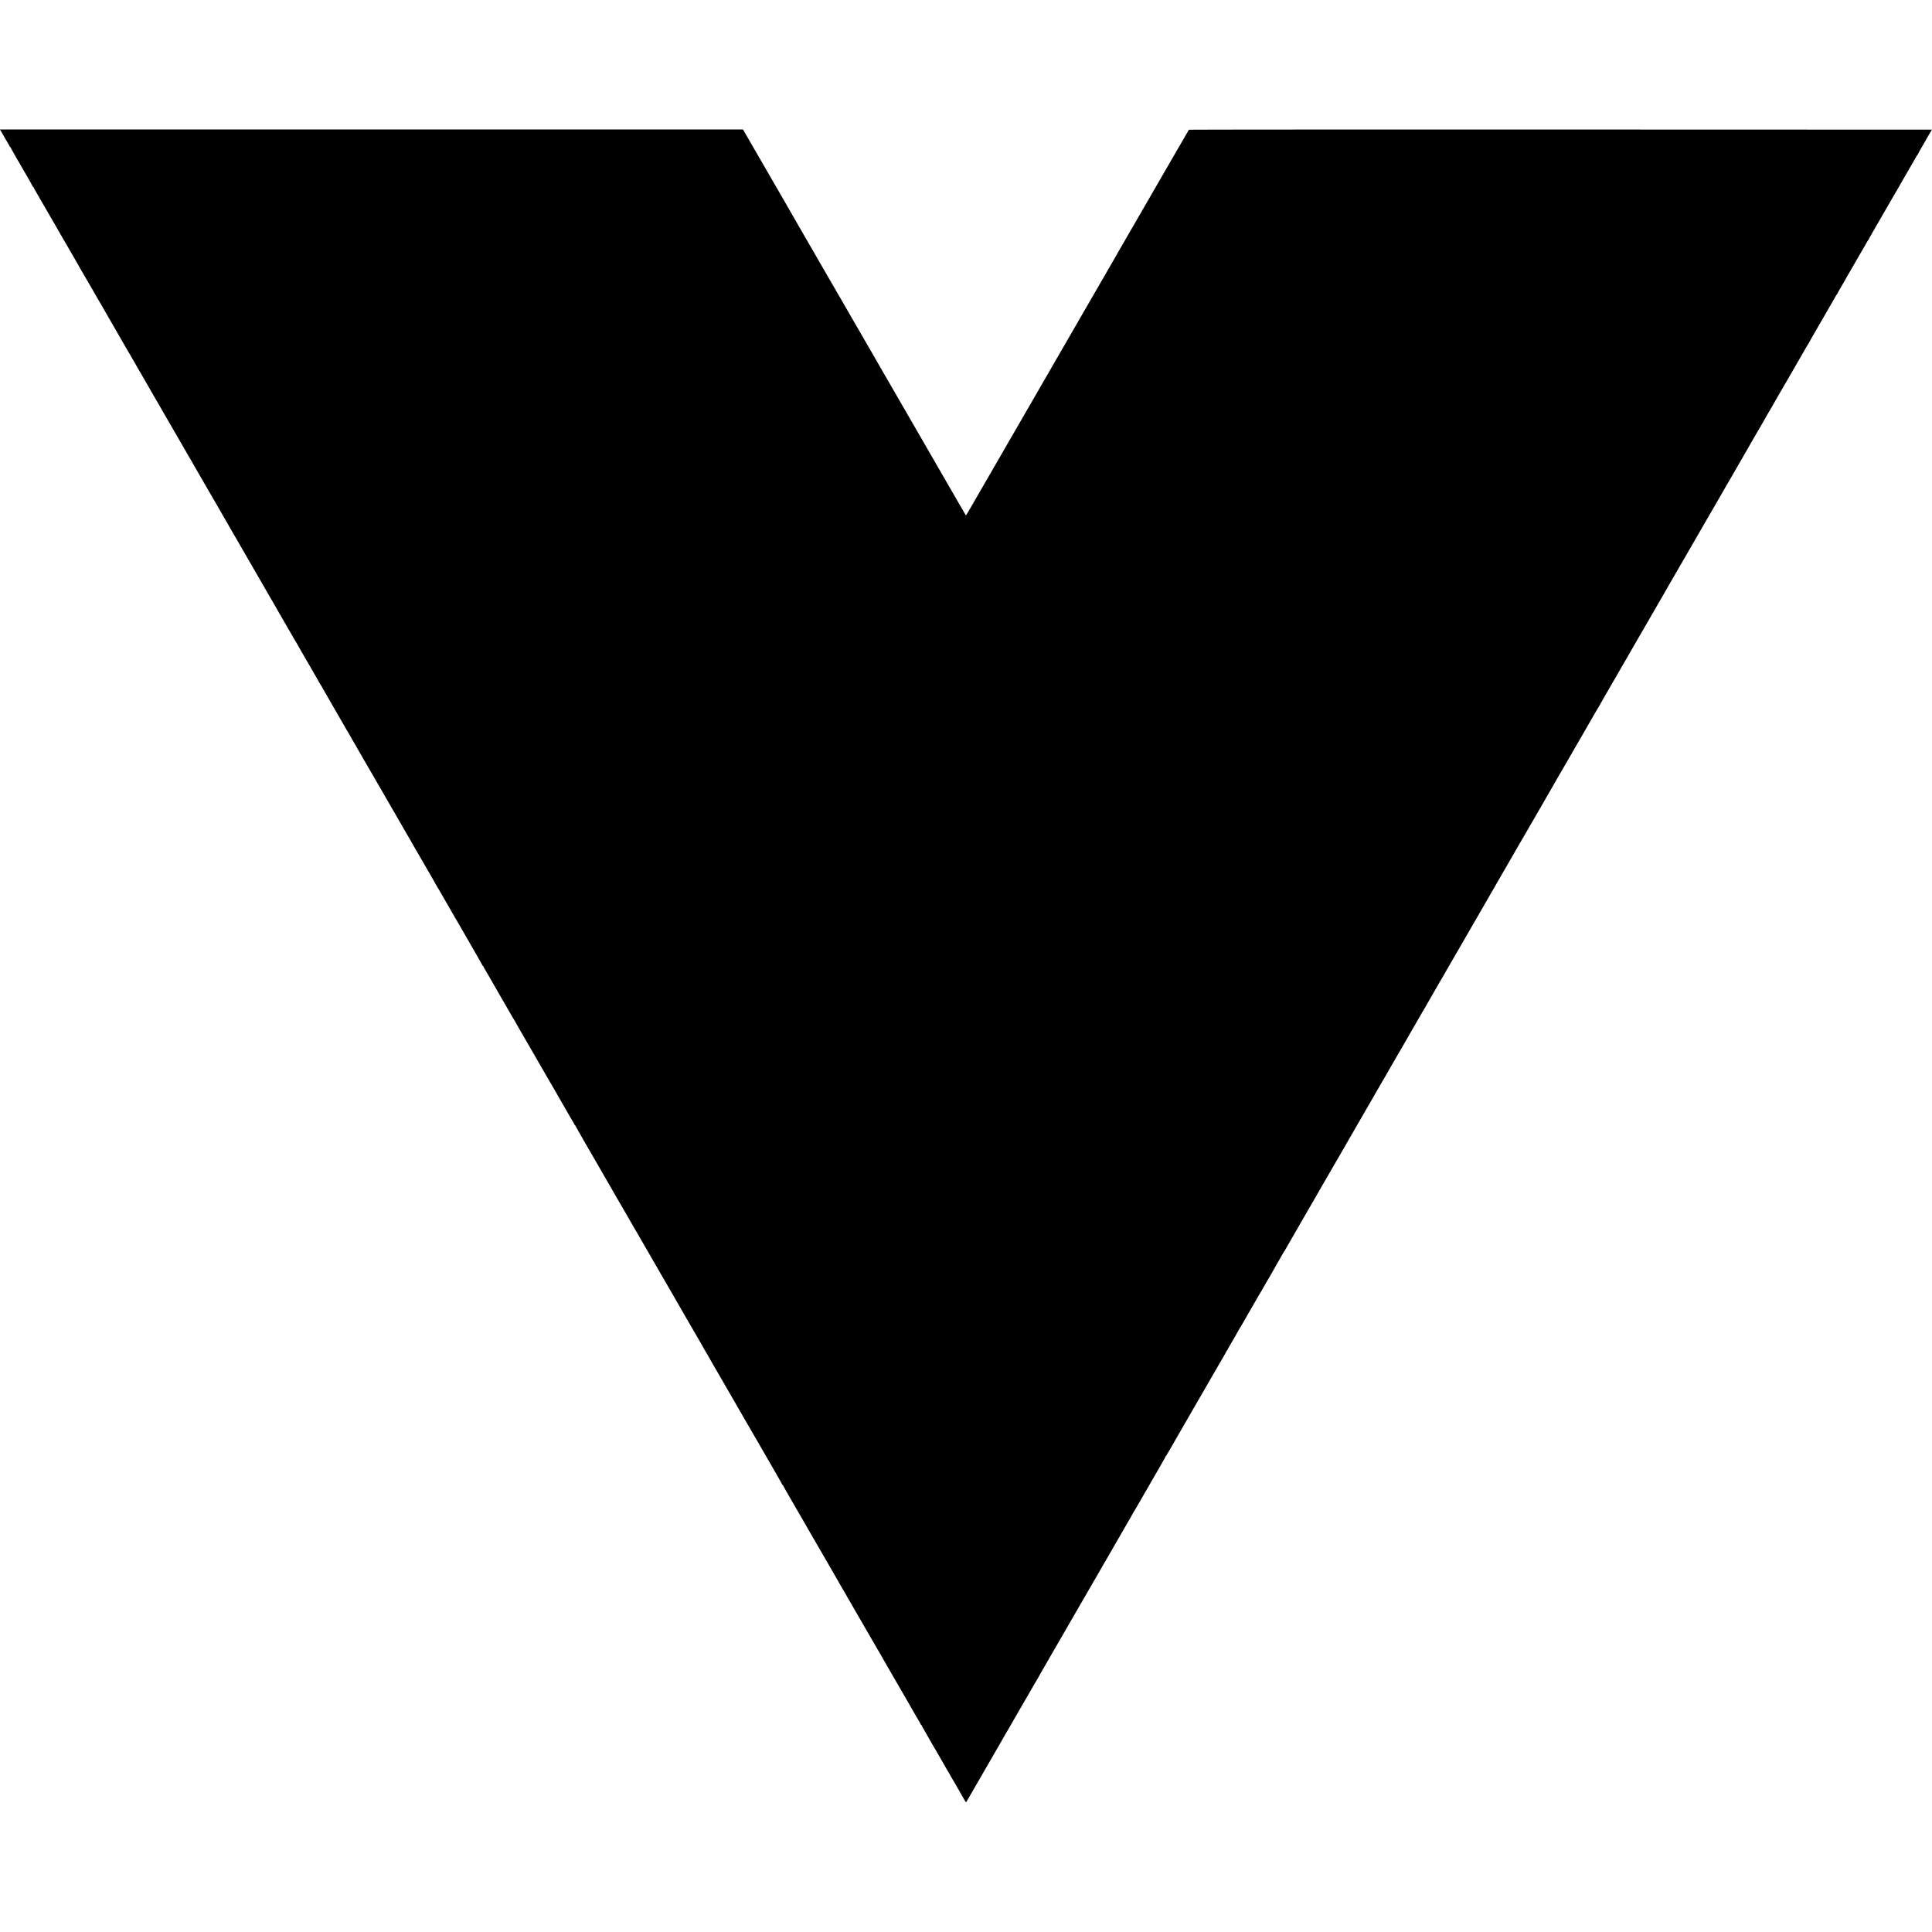
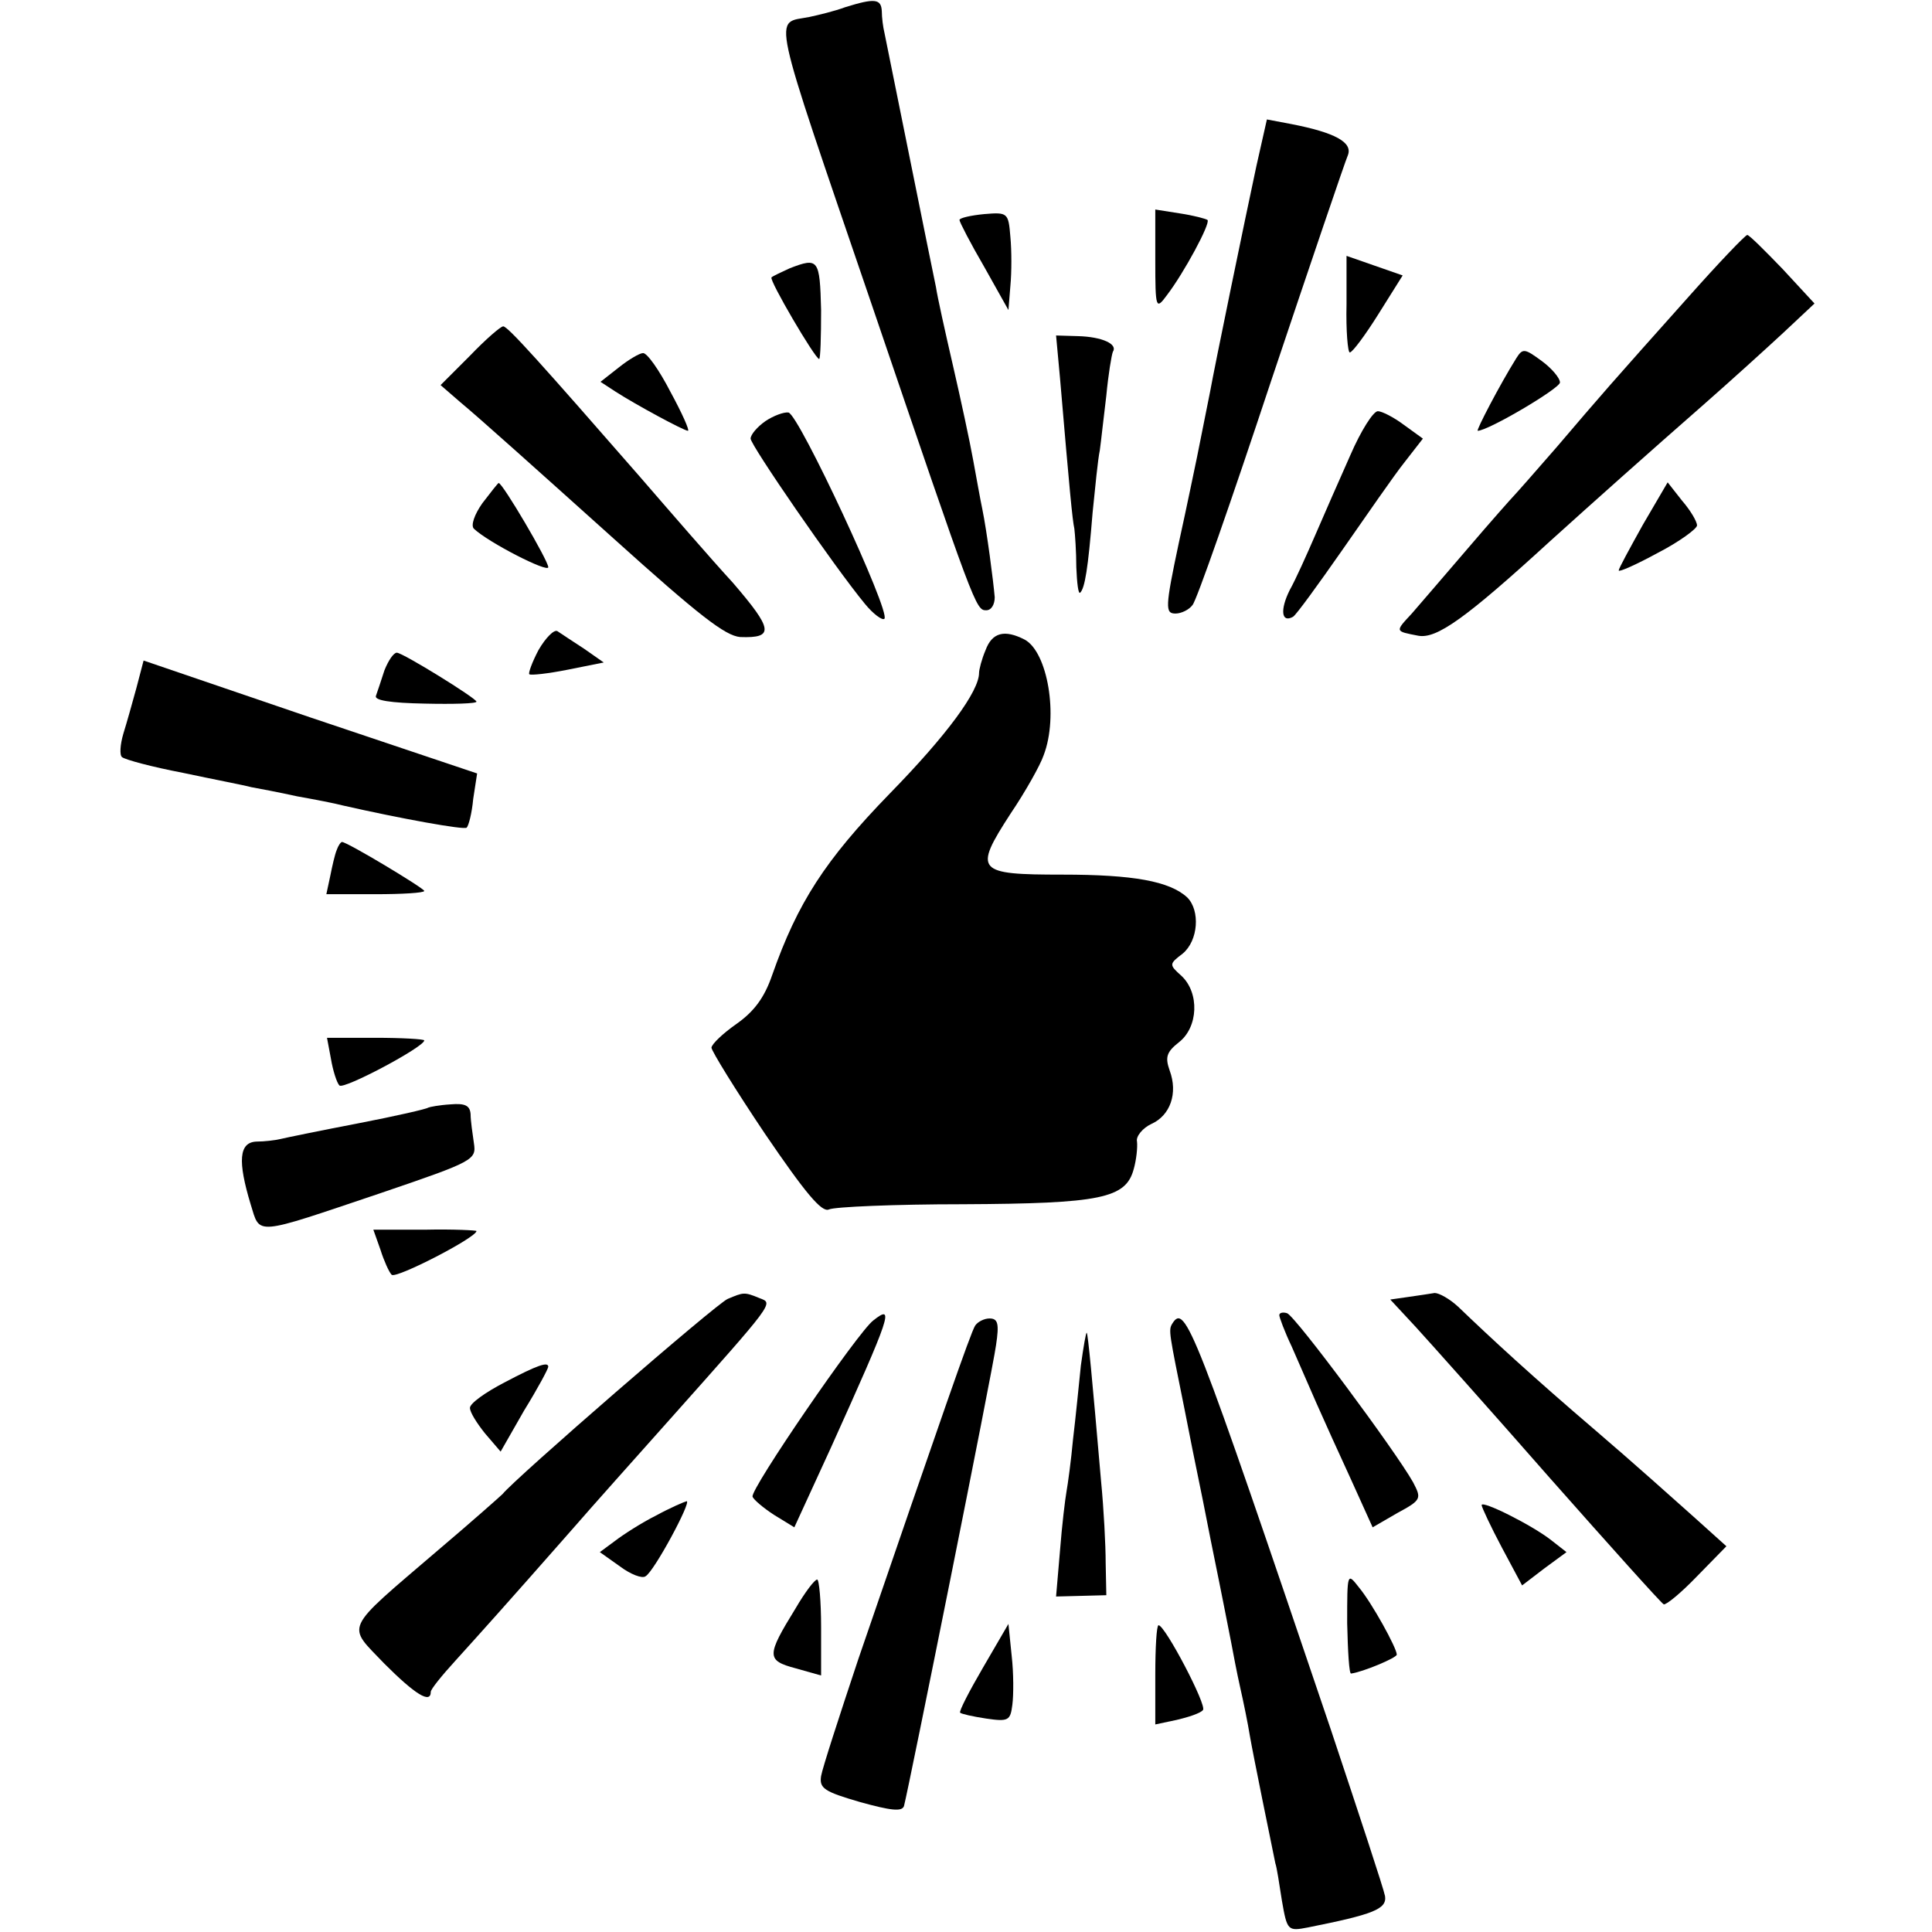
- <svg xmlns="http://www.w3.org/2000/svg" version="1.0" width="16pt" height="16pt" viewBox="0 0 16 16" preserveAspectRatio="xMidYMid meet">
-   <g transform="translate(0,16) scale(0.00032,-0.00032)" fill="#000000" stroke="none">
-     <path d="M18 46618 c45 -75 122 -207 122 -211 0 -2 25 -45 55 -95 30 -50 55 -96 55 -102 0 -5 5 -10 10 -10 6 0 10 -4 10 -9 0 -5 73 -135 161 -288 89 -153 173 -298 187 -323 14 -25 32 -57 41 -72 88 -149 187 -324 189 -335 2 -7 8 -13 13 -13 5 0 9 -4 9 -10 0 -5 46 -89 103 -187 175 -302 490 -846 507 -876 8 -16 20 -36 25 -45 28 -46 290 -498 339 -585 13 -23 74 -129 136 -236 61 -107 123 -215 137 -240 14 -25 29 -50 33 -56 5 -5 23 -37 40 -70 18 -33 38 -67 44 -75 11 -16 21 -33 63 -109 14 -25 29 -50 33 -56 4 -5 21 -35 38 -65 55 -100 261 -455 269 -465 4 -5 14 -21 20 -35 15 -29 41 -75 103 -180 24 -41 52 -88 60 -105 9 -16 57 -100 107 -185 112 -193 362 -626 380 -660 8 -14 23 -38 33 -55 11 -16 23 -37 27 -45 4 -8 26 -46 48 -85 23 -38 53 -90 67 -115 46 -81 64 -113 178 -310 62 -107 121 -210 132 -227 37 -67 56 -99 85 -148 16 -27 32 -57 36 -65 4 -8 15 -27 25 -42 9 -15 53 -89 96 -165 44 -76 177 -307 296 -513 120 -206 268 -463 330 -570 131 -227 117 -203 200 -348 36 -62 73 -125 82 -140 10 -15 21 -34 25 -42 4 -8 20 -37 36 -65 17 -27 38 -65 48 -82 49 -85 64 -111 87 -153 13 -25 28 -49 32 -55 4 -5 78 -134 165 -285 87 -151 166 -288 176 -305 10 -16 26 -43 35 -59 9 -17 125 -217 257 -445 132 -229 253 -441 270 -471 17 -30 45 -79 64 -108 18 -29 33 -54 33 -57 0 -2 20 -37 44 -77 24 -40 123 -212 221 -383 97 -170 190 -330 205 -355 16 -25 39 -65 53 -90 13 -25 81 -144 152 -265 70 -121 137 -238 150 -260 12 -22 37 -65 55 -95 18 -30 43 -73 55 -95 12 -22 48 -85 80 -140 77 -132 163 -280 190 -330 13 -22 71 -123 130 -225 59 -102 116 -199 126 -217 10 -17 29 -50 43 -72 15 -22 26 -43 26 -45 0 -2 27 -50 60 -106 33 -56 60 -103 60 -105 0 -2 55 -98 90 -155 8 -14 182 -316 239 -414 13 -22 45 -79 72 -124 27 -46 49 -86 49 -89 0 -2 14 -24 30 -48 16 -24 30 -46 30 -49 0 -5 74 -135 100 -176 5 -8 24 -42 43 -75 50 -88 58 -101 262 -455 104 -179 199 -345 213 -370 14 -25 28 -49 32 -55 4 -5 17 -26 28 -45 10 -19 62 -109 114 -200 114 -197 133 -230 170 -295 16 -27 33 -57 38 -65 17 -28 96 -165 103 -180 4 -8 16 -28 26 -45 10 -16 77 -131 148 -255 72 -124 181 -313 243 -420 62 -107 121 -209 131 -227 35 -62 323 -560 392 -678 38 -66 83 -145 100 -175 16 -30 33 -59 37 -65 4 -5 17 -27 29 -47 34 -61 56 -100 90 -156 17 -29 31 -55 31 -57 0 -2 17 -32 39 -67 21 -35 134 -229 251 -433 117 -203 235 -407 261 -451 27 -45 49 -85 49 -88 0 -4 8 -19 19 -34 15 -21 200 -341 309 -533 10 -19 33 -58 51 -87 17 -29 31 -54 31 -56 0 -2 25 -44 55 -94 30 -50 55 -95 55 -98 0 -4 6 -15 14 -23 7 -9 27 -41 43 -71 17 -30 170 -297 342 -594 171 -296 311 -542 311 -547 0 -5 5 -9 10 -9 6 0 10 -4 10 -10 0 -5 22 -47 49 -92 27 -46 58 -99 68 -118 24 -43 81 -140 93 -160 5 -8 66 -114 135 -235 69 -121 130 -227 135 -235 12 -21 259 -447 283 -490 10 -19 28 -47 38 -62 11 -14 19 -29 19 -32 0 -3 37 -69 83 -148 99 -170 305 -526 337 -583 13 -22 31 -53 41 -70 11 -16 22 -37 26 -45 7 -14 82 -146 103 -180 14 -24 181 -311 205 -355 13 -22 46 -80 75 -130 29 -49 64 -110 78 -135 14 -25 51 -88 82 -140 31 -52 59 -102 63 -110 4 -8 18 -33 31 -55 205 -353 284 -489 309 -535 17 -30 45 -78 62 -106 18 -28 36 -60 39 -72 4 -12 12 -22 17 -22 5 0 9 -4 9 -10 0 -5 109 -197 241 -427 133 -230 250 -431 259 -448 51 -90 222 -385 280 -485 37 -63 78 -135 92 -160 14 -25 67 -117 118 -205 51 -88 101 -175 111 -193 34 -58 55 -95 149 -257 51 -88 101 -173 110 -190 9 -16 76 -131 147 -255 72 -124 140 -241 151 -260 61 -108 281 -489 355 -615 38 -66 77 -133 87 -150 35 -63 91 -161 100 -175 14 -23 99 -169 128 -220 54 -97 135 -235 142 -245 4 -5 20 -32 35 -60 26 -48 238 -416 276 -480 10 -16 26 -46 37 -65 30 -53 382 -661 403 -695 10 -16 22 -37 26 -45 4 -8 26 -48 50 -88 24 -41 43 -75 43 -77 0 -2 22 -40 50 -85 27 -45 50 -84 50 -86 0 -3 38 -69 83 -147 84 -142 302 -520 340 -587 10 -19 34 -60 52 -90 18 -30 44 -75 57 -100 14 -25 45 -79 70 -120 25 -41 56 -96 70 -121 14 -25 77 -133 138 -240 62 -107 122 -210 132 -229 25 -43 310 -535 337 -581 11 -19 26 -45 34 -59 17 -32 238 -414 266 -460 11 -19 24 -41 28 -49 3 -7 75 -133 160 -278 84 -146 153 -269 153 -274 0 -5 5 -9 10 -9 6 0 10 -4 10 -10 0 -5 82 -150 181 -322 182 -314 201 -346 240 -415 12 -21 80 -139 152 -263 71 -124 141 -245 155 -270 14 -25 28 -49 32 -55 6 -8 145 -248 220 -380 37 -66 209 -362 229 -395 11 -19 24 -42 28 -49 4 -8 67 -118 140 -243 73 -125 133 -230 133 -233 0 -2 15 -28 33 -57 19 -29 47 -78 64 -108 17 -30 53 -93 79 -139 53 -90 82 -141 157 -272 82 -142 115 -199 381 -659 142 -245 268 -463 281 -485 12 -22 71 -125 132 -230 60 -104 172 -298 248 -430 76 -132 146 -253 156 -270 11 -16 22 -36 26 -44 3 -8 30 -54 60 -103 29 -49 53 -91 53 -93 0 -3 18 -34 40 -70 22 -36 40 -67 40 -69 0 -2 37 -66 81 -142 45 -77 98 -168 119 -204 20 -36 47 -81 58 -100 12 -19 27 -47 33 -62 6 -16 15 -28 20 -28 5 0 9 -4 9 -9 0 -6 63 -118 140 -251 77 -133 140 -243 140 -245 0 -2 18 -33 41 -70 22 -37 49 -83 60 -101 10 -19 29 -51 40 -71 25 -45 109 -189 126 -218 7 -11 17 -29 22 -40 6 -11 22 -38 35 -60 14 -22 37 -62 52 -90 14 -27 35 -62 45 -77 11 -14 19 -29 19 -32 0 -3 18 -35 40 -71 22 -36 40 -67 40 -69 0 -2 19 -35 42 -72 23 -38 55 -94 72 -124 26 -47 139 -244 171 -298 6 -9 21 -36 34 -60 28 -48 37 -51 51 -19 6 12 19 36 29 52 10 17 27 46 38 65 11 19 104 181 208 360 103 179 199 345 213 370 14 25 42 74 64 109 21 34 38 65 38 67 0 2 18 33 40 69 22 36 40 67 40 69 0 3 177 310 199 346 16 26 136 234 140 244 2 5 25 44 52 88 27 44 49 81 49 84 0 2 18 34 40 70 22 36 40 67 40 69 0 2 20 36 43 77 35 58 169 289 297 513 9 17 50 86 90 155 40 69 86 150 103 180 16 30 35 62 41 70 6 8 16 24 22 35 35 64 72 129 167 293 59 100 116 199 127 220 11 20 30 53 41 72 43 72 1070 1850 1121 1940 14 25 65 113 113 195 48 83 96 166 107 185 10 19 28 50 38 68 11 18 73 124 137 235 64 111 175 303 246 427 71 124 173 299 225 390 52 91 116 202 143 248 27 45 49 85 49 89 0 4 6 14 14 22 7 9 28 43 46 76 26 47 251 436 378 655 11 19 29 51 40 70 11 19 101 176 201 348 99 172 181 317 181 323 0 5 5 9 10 9 6 0 10 5 10 11 0 6 8 23 18 37 11 15 32 52 49 82 16 30 130 228 253 440 122 212 234 405 248 430 13 25 39 70 57 100 39 65 69 117 130 225 25 44 50 87 55 95 12 19 78 134 220 380 61 107 129 224 150 260 161 277 222 382 246 425 15 28 47 83 71 123 24 41 43 78 43 83 0 5 4 9 8 9 4 0 13 12 19 28 7 15 23 45 36 67 66 110 277 478 277 483 0 3 6 13 14 21 7 9 27 41 43 71 17 30 45 80 63 110 34 57 375 649 394 685 6 11 16 27 22 35 6 8 26 42 44 75 18 33 41 74 51 90 10 17 24 41 32 55 54 97 72 128 88 152 11 14 19 28 19 30 0 3 79 141 175 308 96 167 175 305 175 308 0 3 6 13 14 21 7 9 26 39 41 66 33 60 276 483 338 587 24 40 46 80 50 88 4 8 13 24 20 35 14 23 95 163 125 215 11 19 52 91 92 160 40 69 80 139 90 155 9 17 103 179 207 360 105 182 200 346 211 365 103 181 463 802 489 845 7 11 15 27 19 35 4 8 29 51 55 95 64 110 828 1433 848 1470 9 17 24 41 33 55 9 14 29 48 45 77 15 28 52 93 82 145 30 51 62 107 71 123 17 30 231 398 400 690 51 88 103 179 115 202 12 23 26 48 32 55 6 7 24 38 40 68 17 30 61 107 98 170 37 63 84 144 103 180 19 36 41 72 48 81 8 8 14 18 14 21 0 4 27 51 59 106 32 55 72 124 89 154 16 29 71 125 122 213 51 88 104 180 118 205 13 25 28 50 32 55 4 6 17 26 28 45 11 19 45 80 77 135 31 55 66 116 77 135 11 19 88 152 171 295 401 694 620 1072 650 1125 11 19 87 152 170 295 83 143 158 273 166 288 9 16 21 36 26 45 6 9 31 52 55 96 25 43 54 94 66 115 11 20 95 164 186 321 91 157 173 299 182 315 9 17 26 46 37 65 12 19 66 114 121 210 56 96 108 186 117 200 8 14 24 40 34 59 24 45 383 664 412 713 5 9 17 29 26 45 15 28 120 210 241 419 36 61 68 117 72 125 4 8 12 23 19 34 35 57 245 420 262 453 11 20 35 61 53 90 17 29 32 54 32 56 0 3 28 51 62 108 33 57 70 119 80 138 10 19 23 42 28 50 5 8 32 53 59 100 27 47 149 258 271 470 122 212 234 405 248 430 30 53 62 108 80 135 6 11 15 27 19 35 4 8 85 150 181 315 96 165 187 323 202 350 31 56 116 202 130 225 5 8 25 42 43 75 19 33 92 159 162 280 149 257 157 271 202 350 19 33 38 67 43 75 9 14 228 392 275 475 12 22 55 96 95 165 40 69 80 139 90 155 24 42 202 350 221 383 9 15 27 47 41 72 14 25 75 131 136 236 61 106 121 210 134 232 99 172 271 470 279 482 5 8 23 40 40 70 18 30 81 141 142 245 60 105 121 210 135 235 14 25 71 124 127 220 56 96 143 247 194 335 51 88 96 167 102 175 14 24 180 311 204 355 23 43 340 590 356 615 5 8 50 87 101 175 171 301 517 898 582 1008 25 43 46 81 46 83 0 2 12 23 27 47 14 23 40 67 56 97 16 30 35 62 42 70 7 8 15 22 18 30 4 8 20 38 37 65 16 28 33 57 37 65 6 12 111 196 143 250 5 8 55 95 112 193 57 98 113 195 126 215 12 20 27 46 32 57 6 11 14 27 20 35 5 8 76 130 156 270 80 140 165 287 187 325 23 39 52 90 66 115 13 25 30 52 37 61 8 8 14 18 14 21 0 4 41 77 92 165 50 87 175 302 276 478 101 176 208 360 236 408 28 49 67 117 86 152 19 35 41 70 48 77 6 6 12 15 12 19 0 7 124 224 167 291 12 21 23 40 23 42 0 2 21 40 46 83 26 43 55 92 64 109 54 95 327 568 354 614 19 30 45 75 59 100 71 128 82 145 89 148 4 2 8 8 8 13 0 5 42 82 94 172 311 538 496 858 518 897 14 25 40 70 58 100 18 30 42 71 53 90 10 19 79 139 152 265 73 127 142 246 153 265 10 19 43 76 72 125 29 50 63 108 75 130 65 116 80 140 87 143 4 2 8 8 8 12 0 8 114 212 140 250 6 8 14 24 20 35 5 11 54 97 108 190 l100 170 -9611 3 c-5286 1 -9614 -1 -9618 -5 -5 -6 -419 -719 -619 -1068 -89 -155 -267 -463 -323 -560 -38 -66 -81 -140 -95 -165 -31 -56 -263 -457 -526 -910 -110 -190 -224 -388 -254 -440 -29 -52 -61 -109 -71 -125 -23 -39 -243 -420 -268 -465 -11 -19 -204 -352 -428 -740 -224 -388 -477 -826 -563 -975 -85 -148 -185 -322 -222 -385 -37 -63 -120 -207 -185 -320 -65 -113 -177 -306 -248 -430 -72 -124 -172 -297 -222 -385 -51 -88 -142 -245 -202 -350 -131 -226 -247 -427 -408 -705 -65 -113 -249 -432 -410 -710 -160 -278 -388 -673 -506 -877 -118 -205 -216 -373 -219 -373 -3 0 -52 82 -109 183 -58 100 -144 250 -192 332 -95 164 -402 696 -647 1120 -85 149 -228 396 -317 550 -212 365 -982 1700 -1008 1745 -10 19 -43 76 -72 125 -29 50 -64 110 -77 135 -14 25 -63 110 -110 190 -47 80 -96 165 -110 190 -14 25 -99 171 -188 325 -89 154 -174 300 -188 325 -13 25 -64 113 -112 195 -48 83 -140 242 -205 355 -65 113 -183 317 -263 454 -79 137 -152 264 -163 282 -50 89 -335 583 -354 614 -12 19 -34 58 -50 85 -15 28 -129 226 -253 440 -124 215 -235 408 -247 430 -12 22 -69 121 -127 220 -58 99 -226 389 -373 645 -148 256 -324 561 -392 678 -67 117 -134 232 -147 255 -13 23 -33 59 -46 80 l-22 37 -9615 0 -9615 0 20 -32z" />
+ <svg xmlns="http://www.w3.org/2000/svg" version="1.0" width="296pt" height="296pt" viewBox="0 0 296 296" preserveAspectRatio="xMidYMid meet">
+   <g transform="translate(0,296) scale(0.1,-0.1)" fill="#000000" stroke="none">
+     <path d="M1295 2949 c-16 -6 -41 -12 -55 -15 -55 -11 -62 21 95 -439 159 -467 160 -470 176 -470 8 0 13 9 13 20 -2 24 -12 101 -19 135 -3 14 -9 48 -14 75 -5 28 -19 93 -31 145 -12 52 -24 106 -26 120 -5 23 -72 356 -79 390 -2 8 -4 23 -4 33 -1 19 -11 20 -56 6z" />
+     <path d="M1925 2706 c-17 -79 -64 -307 -71 -346 -3 -14 -7 -36 -10 -50 -3 -14 -7 -36 -10 -50 -3 -14 -15 -73 -28 -132 -21 -99 -21 -108 -5 -108 9 0 21 6 26 13 6 6 60 161 120 342 61 182 114 338 118 347 8 20 -20 35 -87 48 l-37 7 -16 -71z" />
+     <path d="M1508 2632 c-21 -2 -38 -6 -38 -9 0 -3 17 -36 38 -72 l37 -66 3 37 c2 21 2 54 0 75 -3 37 -4 38 -40 35z" />
+     <path d="M1770 2562 c0 -76 1 -77 18 -54 26 34 67 110 62 115 -3 2 -22 7 -42 10 l-38 6 0 -77z" />
+     <path d="M2585 2503 c-117 -131 -131 -147 -200 -228 -33 -38 -63 -72 -66 -75 -3 -3 -35 -39 -70 -80 -35 -41 -74 -86 -86 -100 -26 -28 -26 -27 10 -34 28 -5 72 26 202 145 63 57 155 139 235 209 41 36 95 85 122 110 l48 45 -49 53 c-27 28 -51 52 -54 52 -3 0 -45 -44 -92 -97z" />
+     <path d="M2063 2494 c-1 -41 2 -74 5 -74 4 0 24 27 44 59 l37 59 -43 15 -43 15 0 -74z" />
+     <path d="M1210 2549 c-13 -6 -26 -12 -28 -14 -4 -4 67 -125 73 -125 2 0 3 34 3 75 -2 78 -4 81 -48 64z" />
+     <path d="M720 2415 l-45 -45 30 -26 c29 -24 117 -103 235 -209 131 -118 171 -149 194 -151 53 -2 50 12 -11 83 -34 37 -98 111 -143 163 -151 173 -202 230 -209 230 -4 0 -27 -20 -51 -45z" />
+     <path d="M1624 2381 c15 -176 19 -217 22 -231 1 -8 3 -35 3 -59 1 -24 3 -42 6 -39 7 7 12 36 19 123 4 39 8 81 11 95 2 14 6 52 10 84 3 32 8 62 10 67 8 12 -17 23 -53 24 l-34 1 6 -65z" />
+     <path d="M2323 2411 c-25 -40 -62 -111 -59 -111 16 0 126 65 126 74 0 7 -13 22 -28 33 -26 19 -29 20 -39 4z" />
+     <path d="M948 2397 l-28 -22 23 -15 c31 -20 105 -60 111 -60 3 0 -9 27 -27 60 -17 33 -36 60 -42 59 -5 0 -22 -10 -37 -22z" />
+     <path d="M1173 2315 c-13 -9 -23 -21 -23 -27 0 -10 128 -196 175 -253 13 -16 27 -26 30 -23 10 10 -131 313 -147 316 -7 1 -23 -5 -35 -13z" />
+     <path d="M2069 2263 c-17 -38 -41 -93 -54 -123 -13 -30 -30 -68 -39 -84 -15 -30 -13 -51 5 -41 5 3 39 50 76 103 37 53 79 114 95 134 l28 36 -29 21 c-16 12 -34 21 -40 21 -7 0 -26 -30 -42 -67z" />
+     <path d="M739 2189 c-12 -17 -18 -34 -13 -39 22 -21 114 -68 114 -59 0 10 -70 129 -76 129 -1 0 -12 -14 -25 -31z" />
+     <path d="M2517 2156 c-20 -36 -37 -67 -37 -70 0 -3 27 9 60 27 33 17 60 37 60 42 0 6 -10 23 -23 38 l-22 28 -38 -65z" />
+     <path d="M825 1964 c-10 -19 -16 -36 -14 -37 2 -2 29 1 59 7 l55 11 -30 21 c-17 11 -35 23 -41 27 -5 3 -18 -10 -29 -29z" />
+     <path d="M1510 1964 c-6 -14 -10 -30 -10 -35 0 -28 -49 -95 -137 -185 -99 -102 -141 -167 -180 -278 -12 -35 -28 -56 -55 -75 -20 -14 -37 -30 -38 -36 0 -5 37 -65 82 -132 62 -91 87 -121 98 -116 8 4 101 8 205 8 212 1 250 9 262 54 4 14 6 33 5 42 -2 8 9 21 22 27 29 13 41 47 28 82 -7 20 -5 28 14 43 30 23 32 76 4 102 -19 17 -19 18 2 34 24 20 27 66 7 86 -27 25 -83 35 -191 35 -132 0 -137 5 -80 93 23 34 46 75 51 90 23 60 6 158 -29 177 -31 16 -50 11 -60 -16z" />
+     <path d="M589 1933 c-5 -16 -11 -33 -13 -39 -3 -7 22 -11 75 -12 43 -1 79 0 79 3 0 5 -113 75 -122 75 -5 0 -13 -12 -19 -27z" />
+     <path d="M209 1906 c-6 -22 -15 -54 -20 -70 -5 -17 -6 -33 -2 -36 5 -4 46 -15 93 -24 47 -10 94 -19 105 -22 11 -2 43 -8 70 -14 28 -5 59 -11 70 -14 88 -20 187 -38 190 -34 3 3 8 22 10 44 l6 39 -256 86 -255 87 -11 -42z" />
+     <path d="M516 1658 c-3 -7 -7 -25 -10 -40 l-6 -28 75 0 c41 0 75 2 75 5 0 4 -118 75 -126 75 -2 0 -6 -6 -8 -12z" />
+     <path d="M507 1338 c3 -18 9 -37 13 -41 6 -7 130 59 130 69 0 2 -34 4 -75 4 l-74 0 6 -32z" />
+     <path d="M656 1263 c-2 -2 -50 -13 -107 -24 -57 -11 -111 -22 -119 -24 -8 -2 -25 -4 -37 -4 -27 -1 -29 -30 -9 -96 15 -48 3 -49 199 17 144 49 147 51 143 77 -2 14 -5 34 -5 44 -1 13 -8 17 -31 15 -17 -1 -32 -4 -34 -5z" />
+     <path d="M583 1045 c5 -16 13 -34 17 -38 6 -7 130 57 130 67 0 1 -35 3 -79 2 l-79 0 11 -31z" />
+     <path d="M1115 970 c-16 -6 -327 -276 -345 -299 -3 -3 -48 -43 -100 -87 -146 -125 -139 -112 -81 -173 47 -47 71 -62 71 -43 0 4 17 25 38 48 38 42 75 83 177 199 33 38 101 114 150 169 163 183 160 179 139 187 -24 10 -25 9 -49 -1z" />
+     <path d="M2158 973 l-28 -4 39 -42 c21 -23 114 -127 206 -232 92 -104 170 -191 174 -193 4 -1 27 18 51 43 l45 46 -50 45 c-28 25 -95 85 -150 132 -96 82 -160 141 -211 190 -13 12 -29 21 -36 21 -7 -1 -25 -4 -40 -6z" />
+     <path d="M1338 937 c-23 -17 -189 -259 -185 -270 1 -4 16 -17 33 -28 l31 -19 56 122 c92 204 98 221 65 195z" />
+     <path d="M1960 945 c0 -3 8 -25 19 -48 10 -23 27 -62 38 -87 11 -25 35 -78 53 -117 l33 -73 38 22 c37 20 37 22 24 47 -27 48 -180 254 -193 259 -6 2 -12 1 -12 -3z" />
+     <path d="M1494 929 c-7 -11 -52 -141 -179 -511 -29 -87 -55 -167 -57 -179 -3 -19 5 -24 60 -40 47 -13 64 -15 67 -6 7 26 136 668 141 706 5 33 3 41 -10 41 -8 0 -18 -5 -22 -11z" />
+     <path d="M1796 932 c-6 -10 -5 -13 19 -132 8 -41 17 -86 20 -100 3 -14 12 -59 20 -100 21 -103 24 -120 31 -155 3 -16 9 -48 14 -70 5 -22 12 -56 15 -75 5 -29 32 -161 39 -195 2 -5 6 -31 10 -57 8 -46 9 -47 40 -41 100 20 121 28 118 48 -2 11 -40 126 -83 255 -210 620 -223 654 -243 622z" />
+     <path d="M1656 868 c-3 -29 -8 -80 -12 -113 -3 -33 -8 -69 -10 -80 -2 -11 -7 -52 -10 -91 l-6 -70 39 1 38 1 -1 49 c0 28 -3 84 -7 125 -14 162 -20 225 -22 228 -1 2 -5 -21 -9 -50z" />
+     <path d="M773 842 c-29 -15 -53 -32 -53 -39 0 -7 11 -24 23 -39 l24 -28 36 63 c21 34 37 64 37 67 0 8 -16 3 -67 -24z" />
+     <path d="M1005 638 c-22 -11 -50 -29 -63 -39 l-23 -17 31 -22 c16 -12 34 -19 39 -15 13 7 71 115 63 115 -4 -1 -25 -10 -47 -22z" />
+     <path d="M2270 654 c0 -3 14 -33 31 -65 l31 -58 34 26 34 25 -23 18 c-29 23 -107 62 -107 54z" />
+     <path d="M2064 473 c1 -43 3 -78 6 -77 17 2 70 24 70 29 0 10 -38 79 -58 103 -18 23 -18 23 -18 -55z" />
+     <path d="M1219 496 c-45 -73 -45 -80 0 -92 l39 -11 0 74 c0 40 -3 73 -6 73 -4 0 -19 -20 -33 -44z" />
+     <path d="M1506 405 c-21 -36 -37 -67 -35 -69 2 -2 20 -6 40 -9 34 -5 37 -3 40 21 2 15 2 49 -1 75 l-5 49 -39 -67z" />
+     <path d="M1770 394 l0 -76 33 7 c17 4 36 10 40 15 7 6 -58 130 -68 130 -3 0 -5 -34 -5 -76z" />
  </g>
</svg>
